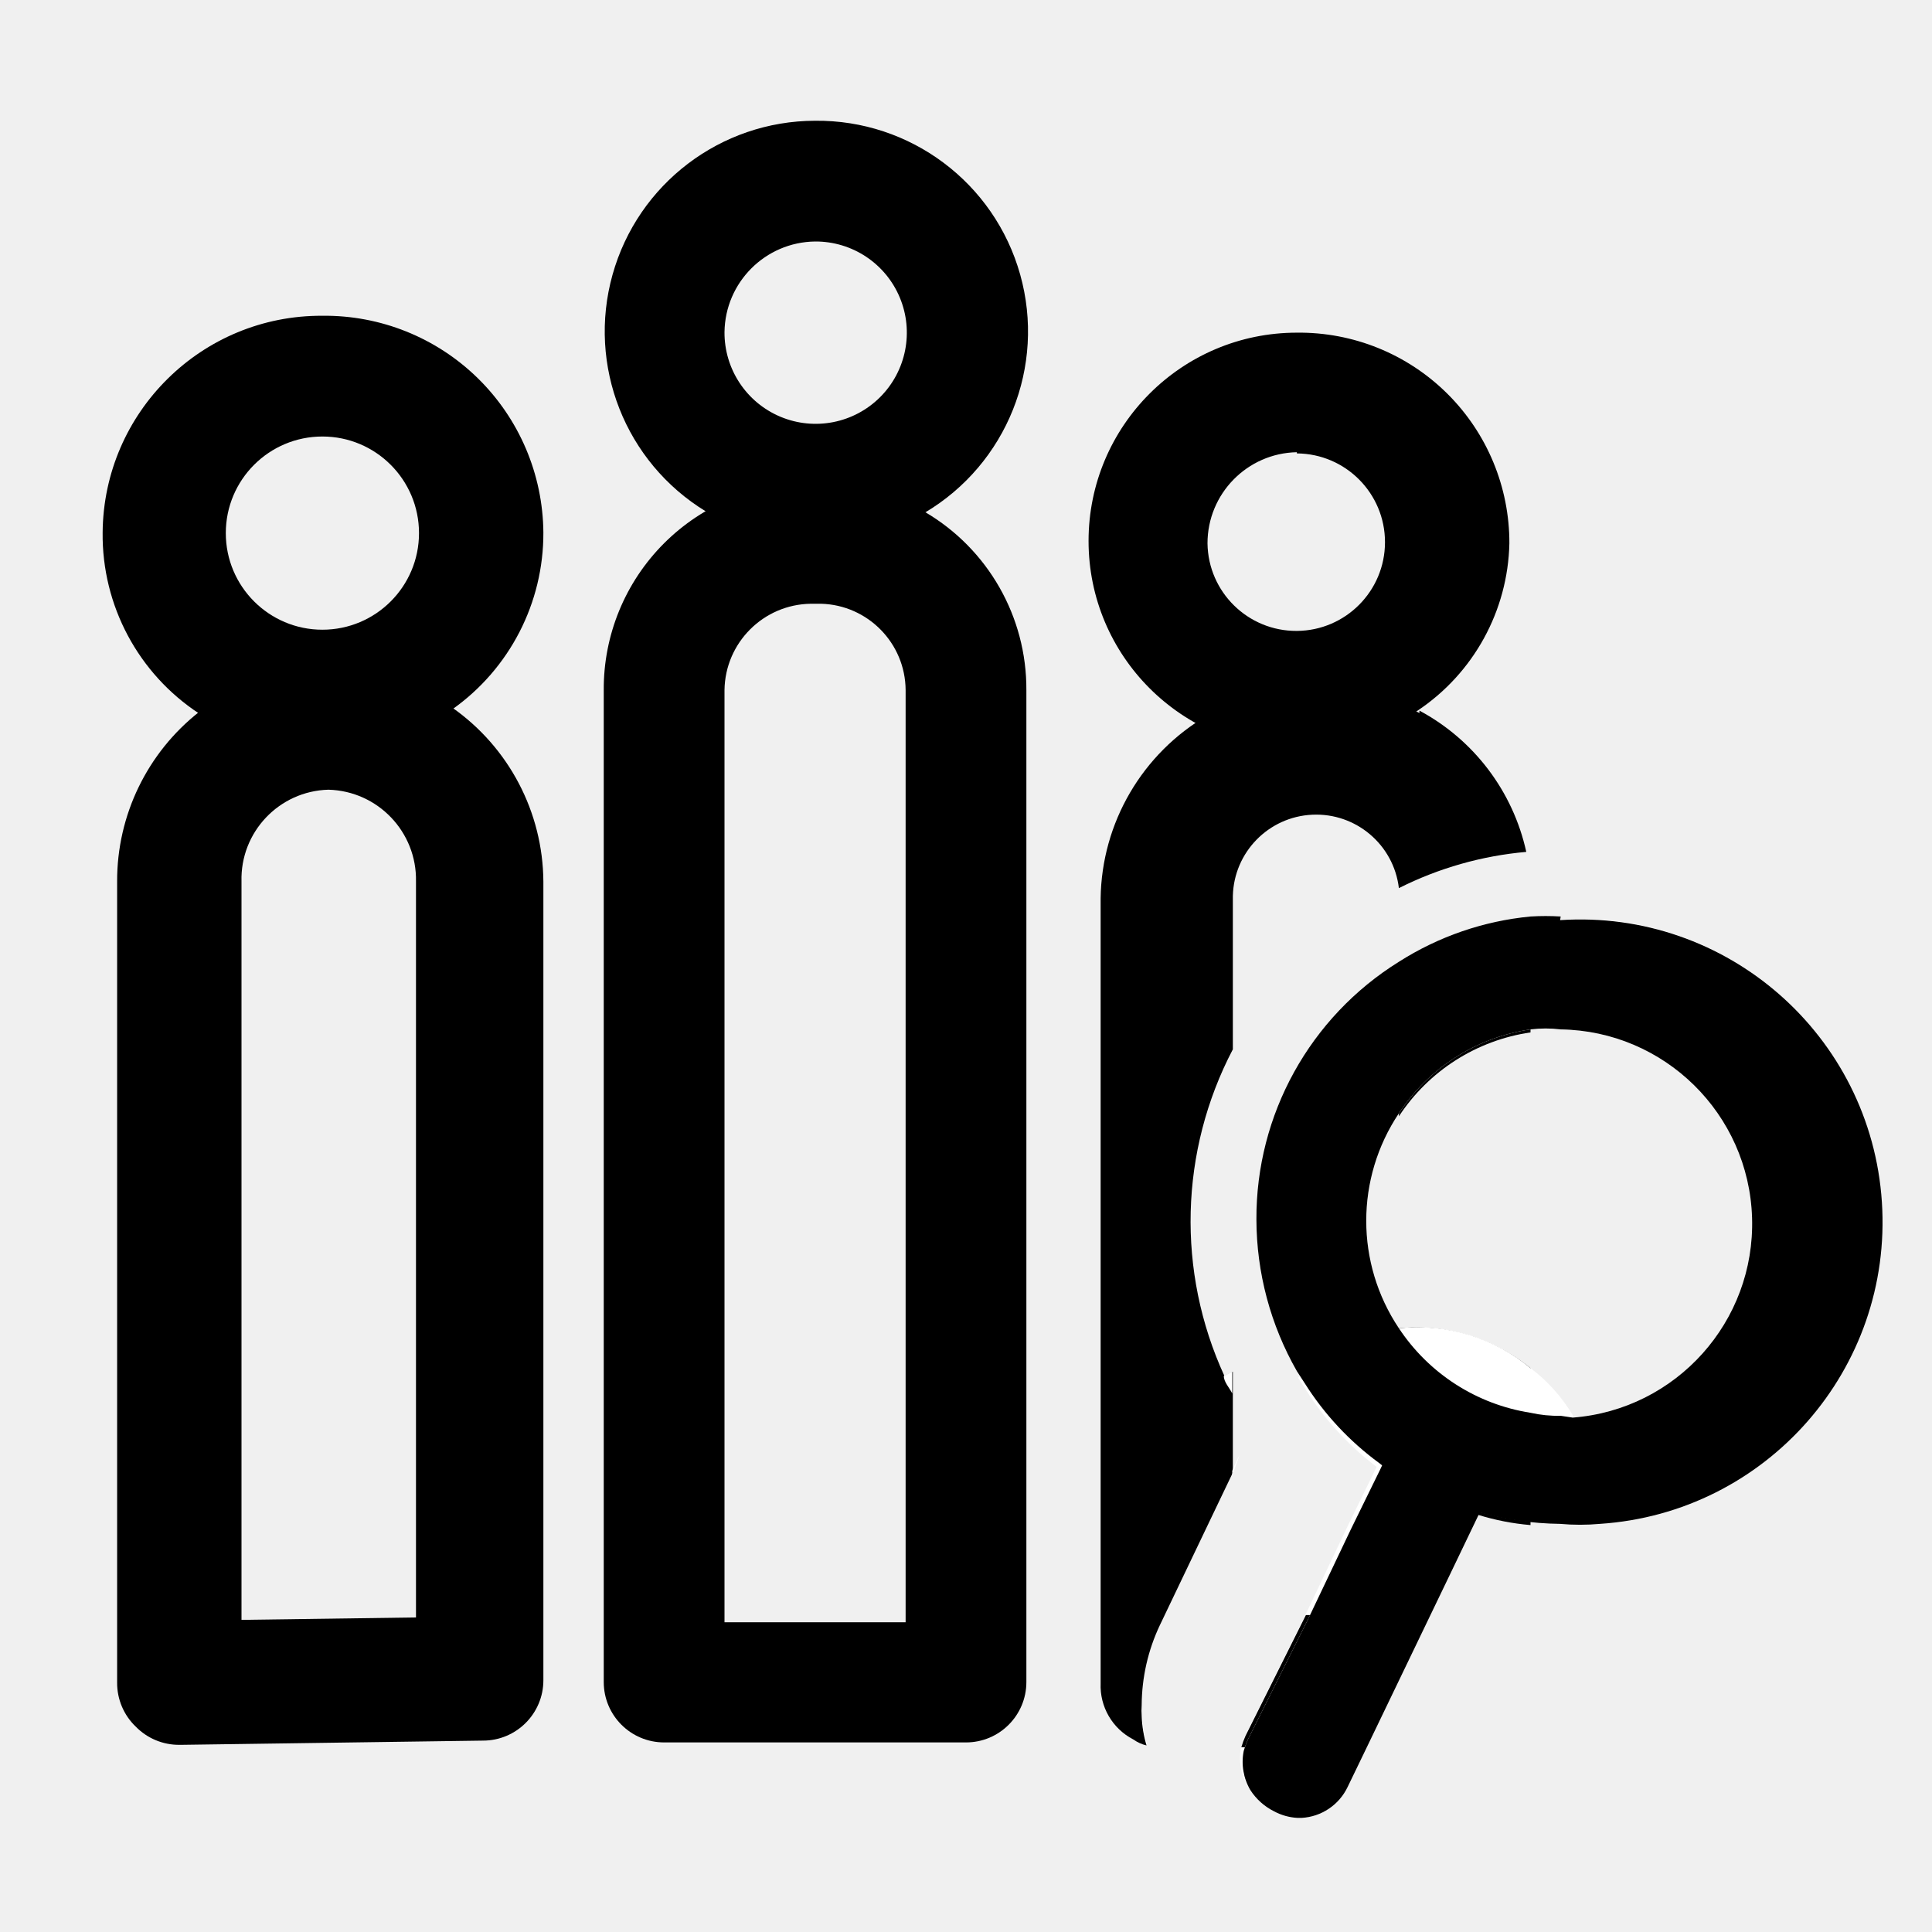
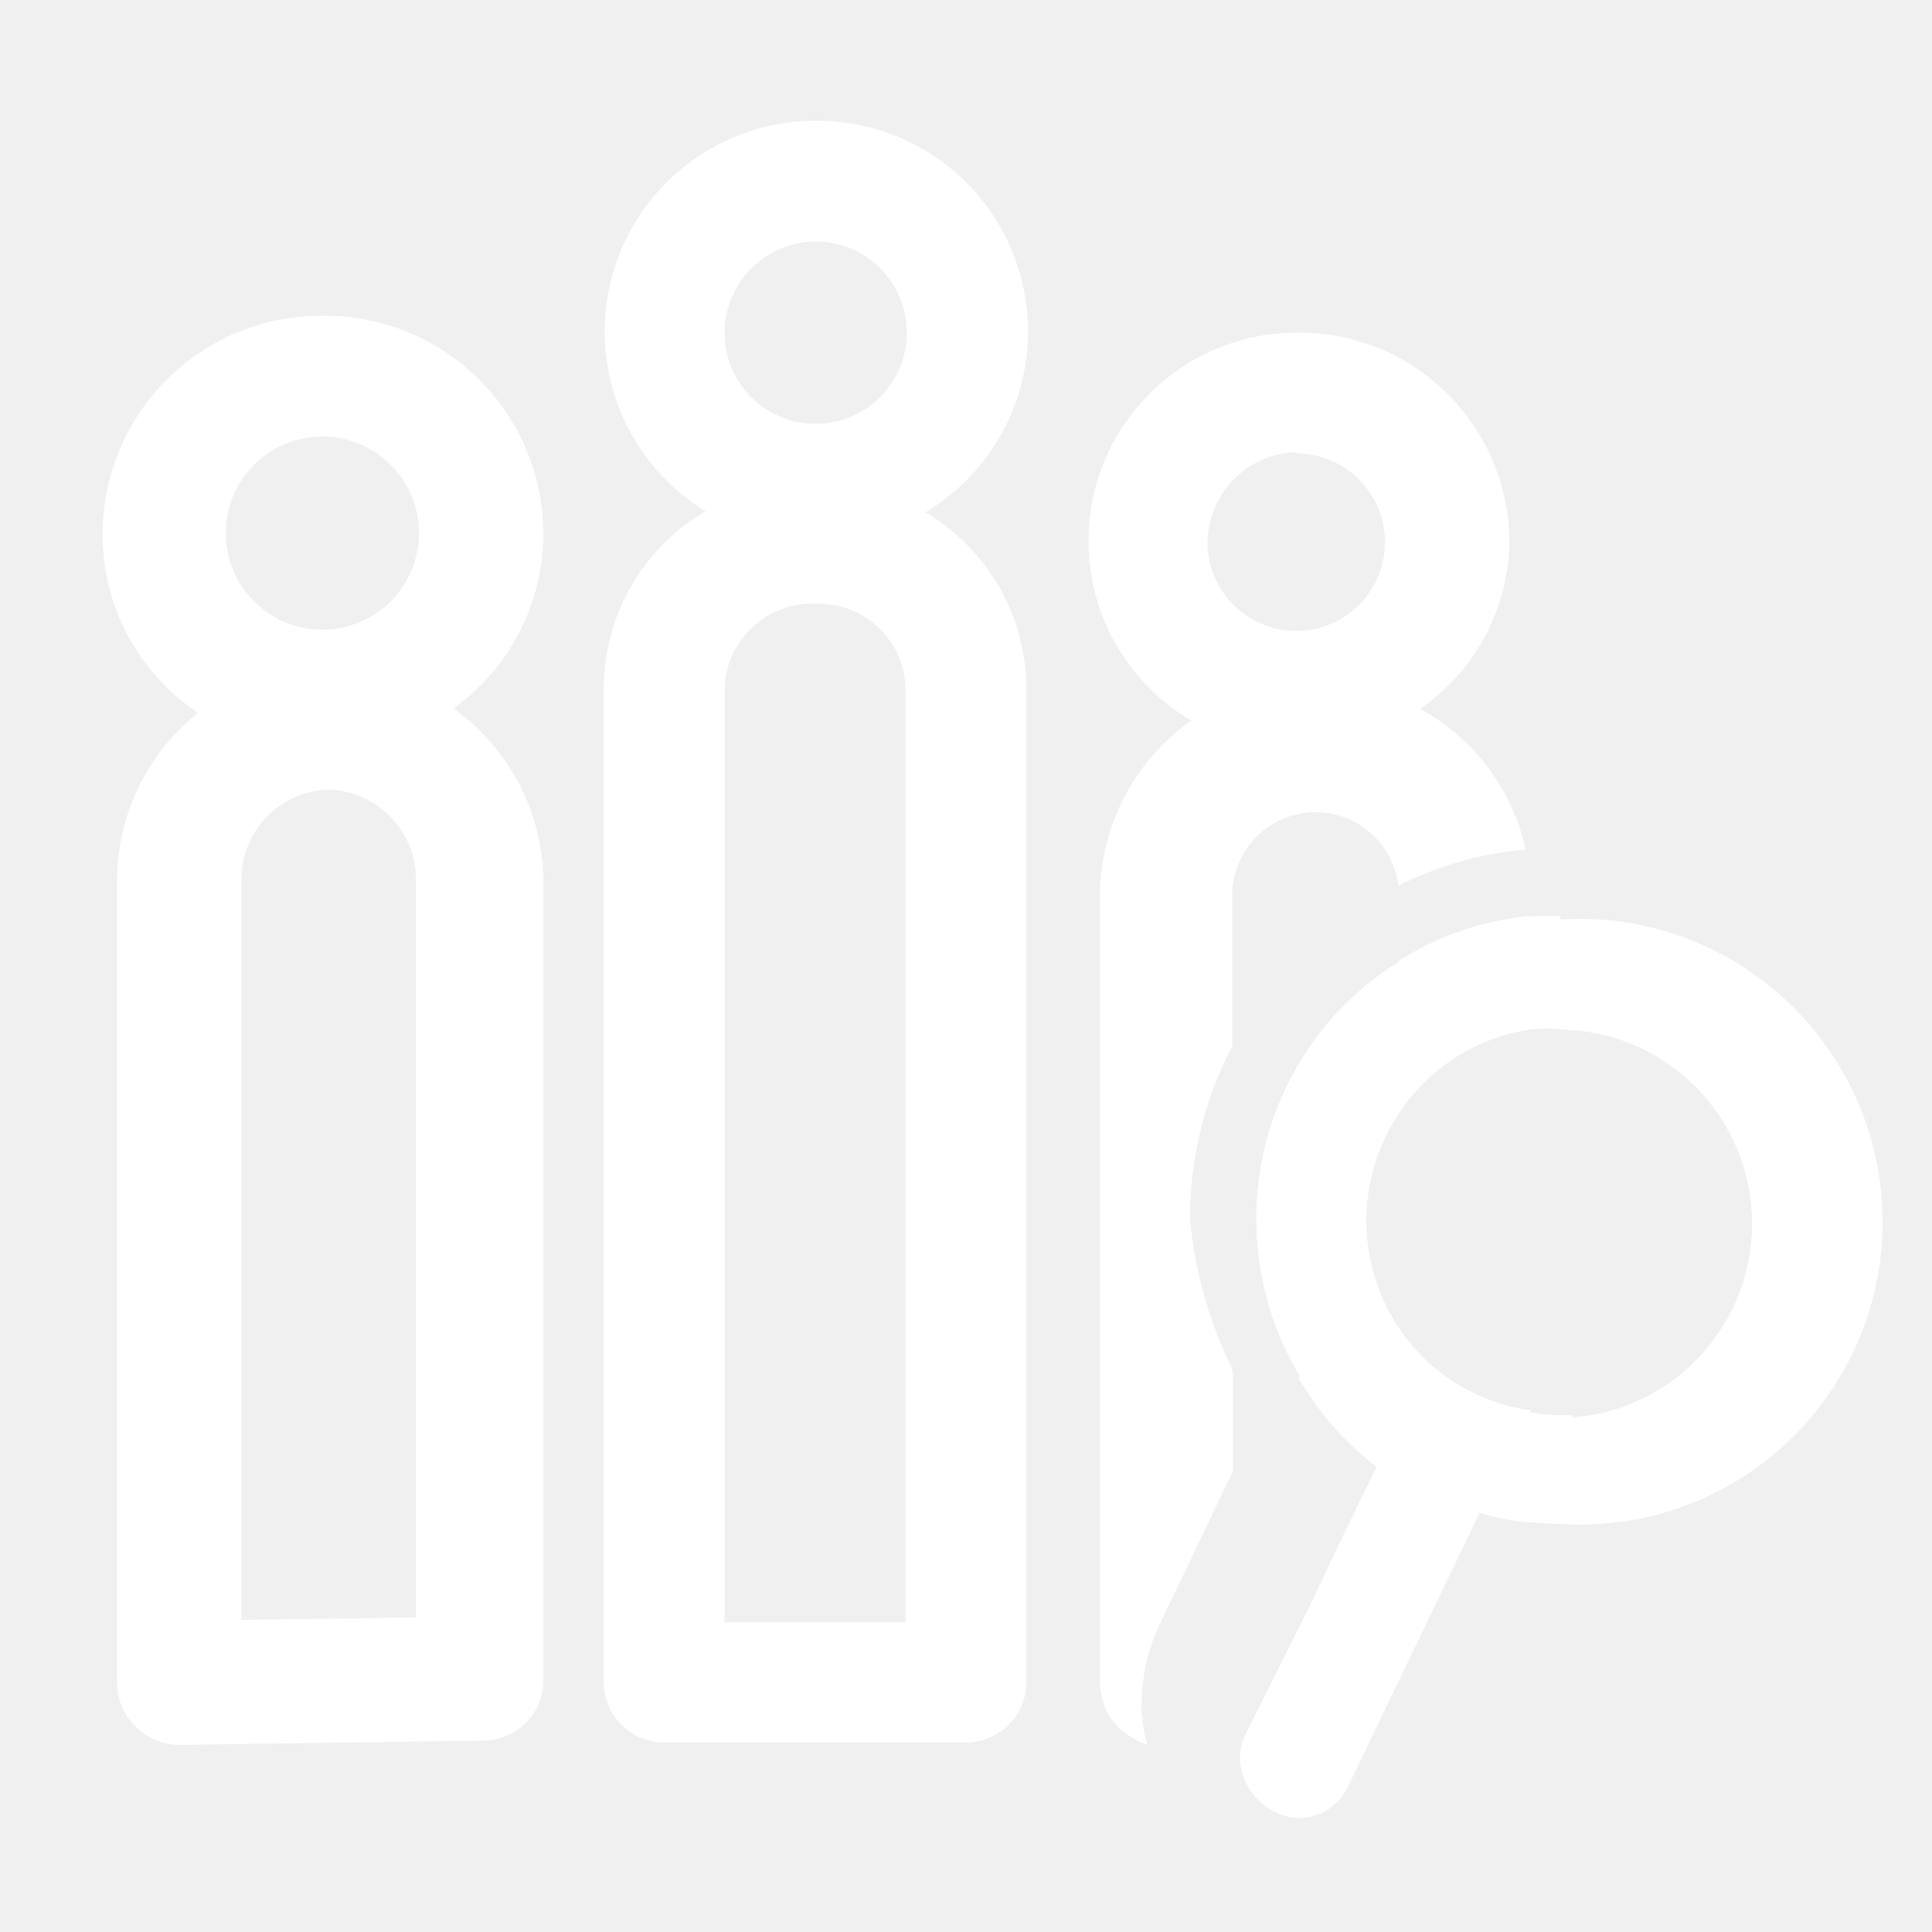
<svg xmlns="http://www.w3.org/2000/svg" id="Warstwa_1" data-name="Warstwa 1" viewBox="0 0 32 32">
  <defs>
    <style>.cls-1{fill:#fff;}</style>
  </defs>
  <path class="cls-1" d="M19,28.89a.63.63,0,0,1-.22-.1l.14-.38A1.93,1.93,0,0,0,19,28.89Z" />
  <path class="cls-1" d="M22.33,25.3l-.55,1.47L21,29l-.26.67A.92.92,0,0,1,20.6,29a1.47,1.47,0,0,1,.07-.19l1-2Z" />
  <path class="cls-1" d="M20.76,23.65a0,0,0,0,0,0,0s0,0,0,0Z" />
-   <path class="cls-1" d="M20.41,24.36v.07l.12-.33Zm-.14-1.57a1,1,0,0,0-.46.51l-1.58,4.19v.37a1,1,0,0,0,.54.93.63.63,0,0,0,.22.1,1.93,1.93,0,0,1-.08-.48h0a1.22,1.22,0,0,1,0-.19,3.13,3.13,0,0,1,.3-1.32l1.21-2.53V22.72Zm2.93.78,0,0L23,23.48l-1.41-.54a4.83,4.83,0,0,0,1.23,1.32l-.49,1a0,0,0,0,1,0,0v0l-.7,1.47-1,2a1.47,1.47,0,0,0-.07.19.92.92,0,0,0,.11.67h0a1,1,0,0,0,.39.35.92.92,0,0,0,.39.09h.07a.41.41,0,0,0,0-.09L22,29l.82-2.18.36-1v0l.4-1h0A.93.93,0,0,0,23.2,23.57Zm-2.46.07s0,0,0,0a0,0,0,0,1,0,0Z" />
-   <path d="M15.32,8.48A3.33,3.33,0,0,0,13.6,8h-.17A3.41,3.41,0,0,0,10,11.43V27.86a1,1,0,0,0,1,1h5a1,1,0,0,0,1-1V11.43A3.4,3.4,0,0,0,15.32,8.48ZM15,26.87H12V11.43A1.45,1.45,0,0,1,13.43,10h.17A1.44,1.44,0,0,1,15,11.43Z" />
-   <path d="M13.5,2a3.49,3.49,0,0,0-1.81,6.47A3.41,3.41,0,0,0,13.5,9a3.53,3.53,0,0,0,1.82-.51A3.49,3.49,0,0,0,13.5,2Zm0,2A1.51,1.51,0,1,1,12,5.5,1.52,1.52,0,0,1,13.5,4Z" />
-   <path d="M7.49,11.72a3.39,3.39,0,0,0-4.19.07A3.56,3.56,0,0,0,1.94,14.6V27.87a1,1,0,0,0,.31.73,1,1,0,0,0,.72.3H3l5-.07a1,1,0,0,0,1-1V14.6A3.55,3.55,0,0,0,7.49,11.72Zm-.6,15.07L4,26.83V14.6a1.48,1.48,0,0,1,1.44-1.52A1.49,1.49,0,0,1,6.89,14.6Z" />
-   <path d="M5.34,5.23A3.62,3.62,0,0,0,1.7,8.82a3.54,3.54,0,0,0,1.6,3,3.68,3.68,0,0,0,4.19-.07A3.57,3.57,0,0,0,9,8.82,3.62,3.62,0,0,0,5.34,5.23Zm0,2a1.6,1.6,0,1,1,0,3.2,1.6,1.6,0,1,1,0-3.2Z" />
-   <path d="M21.48,5.51a3.45,3.45,0,1,0,0,6.9,3.52,3.52,0,0,0,2-.64A3.42,3.42,0,0,0,25,9,3.48,3.48,0,0,0,21.48,5.51Zm0,2A1.47,1.47,0,1,1,20,9,1.51,1.51,0,0,1,21.48,7.49Z" />
-   <path d="M23.17,16v2.49a3.15,3.15,0,0,1,2.18-1.39V15.21A4.93,4.93,0,0,0,23.17,16Zm.34-4.19a3.56,3.56,0,0,0-5.28,3.07v13a1,1,0,0,0,.54.93.63.63,0,0,0,.22.1,1.93,1.93,0,0,1-.08-.48h0a1.22,1.22,0,0,1,0-.19,3.13,3.13,0,0,1,.3-1.32l1.21-2.53V22.72l-.14.07a6.14,6.14,0,0,1,.14-5.41V14.84a1.38,1.38,0,0,1,2.75-.13,5.83,5.83,0,0,1,2.11-.6A3.51,3.51,0,0,0,23.51,11.77ZM24.79,22.3A3,3,0,0,0,23.17,22v4.75H21.63l-1,2a1.47,1.47,0,0,0-.07.19h2L24,26.09l.48-1h0a4.07,4.07,0,0,0,.87.17V22.66A3,3,0,0,0,24.79,22.3Z" />
-   <polygon class="cls-1" points="20.53 24.1 20.41 24.43 20.41 24.36 20.53 24.1" />
-   <path class="cls-1" d="M26.52,25a1,1,0,0,1,0,.17,3.67,3.67,0,0,1-.66,0,5.22,5.22,0,0,1-1.37-.2h0l-.48,1L22.61,29l-.29.6a.9.9,0,0,1-.76.51h-.07A.92.92,0,0,1,21.1,30a1,1,0,0,1-.39-.35h0A.92.92,0,0,1,20.6,29a1.47,1.47,0,0,1,.07-.19l1-2,.7-1.47v0a0,0,0,0,0,0,0l.49-1a4.83,4.83,0,0,1-1.23-1.32l-.13-.2a2.53,2.53,0,0,1,.69-.44.2.2,0,0,1,.08,0,2.91,2.91,0,0,1,.92-.24,2.92,2.92,0,0,1,2.18.64,2.73,2.73,0,0,1,.7.78,2.62,2.62,0,0,1,.37.88.12.12,0,0,1,0,.08A2.36,2.36,0,0,1,26.52,25Z" />
-   <path class="cls-1" d="M20.27,22.79c0,.1.09.19.14.29v-.36Zm5.58-7.61a4.08,4.08,0,0,0-.5,0,4.93,4.93,0,0,0-2.18.75,5,5,0,0,0-2.36,4.27,5.09,5.09,0,0,0,.67,2.51l.13.2a4.83,4.83,0,0,0,1.23,1.32l-.49,1a6.07,6.07,0,0,0,.82.48h0a7.16,7.16,0,0,0,.81.32l.48-1h0a5.22,5.22,0,0,0,1.37.2,3.67,3.67,0,0,0,.66,0,5,5,0,0,0-.66-10Zm.59,9.22a2.88,2.88,0,0,1-.59.05,4.07,4.07,0,0,1-.5,0,2.27,2.27,0,0,1-.53-.11h0a3.8,3.8,0,0,1-1.58-.79s0,0-.06,0a4.08,4.08,0,0,1-1-1.18,4.21,4.21,0,0,1,1-5.32,4.19,4.19,0,0,1,2.68-1,4.21,4.21,0,0,1,.59,8.39Zm-5.7-.76s0,0,0,0a0,0,0,0,1,0,0Z" />
-   <path class="cls-1" d="M25.85,16.1a4.11,4.11,0,0,0-2.68,1,4.11,4.11,0,0,0,0,6.28l.11.09a4,4,0,0,0,1.55.77,3,3,0,0,0,.52.1,4.07,4.07,0,0,0,.5,0,3.56,3.56,0,0,0,.57,0,4.13,4.13,0,0,0-.57-8.22Zm.2,7.34a2.73,2.73,0,0,0-.7-.78A2.92,2.92,0,0,0,23.17,22h0a3.2,3.2,0,0,1,0-3.56,3.15,3.15,0,0,1,2.18-1.39,2.07,2.07,0,0,1,.5,0,3.22,3.22,0,0,1,.2,6.43Z" />
-   <path d="M25.85,15.18a4.08,4.08,0,0,0-.5,0,4.93,4.93,0,0,0-2.18.75,5,5,0,0,0-2.36,4.27,5.09,5.09,0,0,0,.67,2.51l.13.2a4.83,4.83,0,0,0,1.23,1.32,2.44,2.44,0,0,0,.33.23,3.31,3.31,0,0,0,.41.23,4,4,0,0,0,.89.35h0a5.22,5.22,0,0,0,1.37.2,3.67,3.67,0,0,0,.66,0,5,5,0,0,0-.66-10Zm0,8.27a2.07,2.07,0,0,1-.5-.05A3.21,3.21,0,0,1,23.17,22h0a3.2,3.2,0,0,1,0-3.56,3.15,3.15,0,0,1,2.18-1.39,2.07,2.07,0,0,1,.5,0,3.22,3.22,0,0,1,.2,6.43Z" />
-   <path d="M24.83,24.23s0,.06,0,.08h0a.6.6,0,0,1-.06.19l-.27.57h0l-.48,1L22.61,29l-.29.6a.9.9,0,0,1-.76.51h-.07A.92.92,0,0,1,21.1,30a1,1,0,0,1-.39-.35h0A.92.92,0,0,1,20.6,29a1.47,1.47,0,0,1,.07-.19l1-2,.7-1.47,0,0,.49-1,.26-.55a.61.61,0,0,1,.07-.1h0s0,0,0,0a.06.06,0,0,1,0-.05l.05-.06a.91.91,0,0,1,1-.18A.92.92,0,0,1,24.83,24.23Z" />
+   <path class="cls-1" d="M20.53,24.1m-.26-1.31a1,1,0,0,0-.46.51l-1.58,4.19v.37a1,1,0,0,0,.54.93.63.63,0,0,0,.22.1,1.93,1.93,0,0,1-.08-.48h0a1.22,1.22,0,0,1,0-.19,3.13,3.13,0,0,1,.3-1.32l1.21-2.53V22.72Zm2.93.78,0,0L23,23.48l-1.41-.54a4.83,4.83,0,0,0,1.23,1.32l-.49,1a0,0,0,0,1,0,0v0l-.7,1.47-1,2a1.47,1.47,0,0,0-.07.19.92.92,0,0,0,.11.67h0a1,1,0,0,0,.39.35.92.92,0,0,0,.39.09h.07a.41.41,0,0,0,0-.09L22,29l.82-2.18.36-1v0l.4-1h0A.93.93,0,0,0,23.2,23.57Z" />
+   <path class="cls-1" d="M15.32,8.48A3.33,3.33,0,0,0,13.6,8h-.17A3.41,3.41,0,0,0,10,11.43V27.86a1,1,0,0,0,1,1h5a1,1,0,0,0,1-1V11.43A3.4,3.4,0,0,0,15.32,8.48ZM15,26.87H12V11.43A1.45,1.45,0,0,1,13.43,10h.17A1.44,1.44,0,0,1,15,11.43Z" />
+   <path class="cls-1" d="M13.5,2a3.49,3.49,0,0,0-1.81,6.47A3.41,3.41,0,0,0,13.5,9a3.53,3.53,0,0,0,1.82-.51A3.49,3.49,0,0,0,13.5,2Zm0,2A1.51,1.51,0,1,1,12,5.5,1.52,1.52,0,0,1,13.5,4Z" />
+   <path class="cls-1" d="M7.49,11.72a3.39,3.39,0,0,0-4.19.07A3.56,3.56,0,0,0,1.94,14.6V27.87a1,1,0,0,0,.31.73,1,1,0,0,0,.72.3H3l5-.07a1,1,0,0,0,1-1V14.6A3.55,3.55,0,0,0,7.49,11.72Zm-.6,15.07L4,26.83V14.6a1.48,1.48,0,0,1,1.44-1.52A1.49,1.49,0,0,1,6.89,14.6Z" />
+   <path class="cls-1" d="M5.34,5.23A3.62,3.62,0,0,0,1.7,8.82a3.54,3.54,0,0,0,1.6,3,3.68,3.68,0,0,0,4.19-.07A3.57,3.57,0,0,0,9,8.82,3.62,3.62,0,0,0,5.34,5.23Zm0,2a1.6,1.6,0,1,1,0,3.2,1.6,1.6,0,1,1,0-3.2Z" />
+   <path class="cls-1" d="M21.48,5.51a3.45,3.45,0,1,0,0,6.9,3.52,3.52,0,0,0,2-.64A3.42,3.42,0,0,0,25,9,3.48,3.48,0,0,0,21.48,5.51Zm0,2A1.47,1.47,0,1,1,20,9,1.51,1.51,0,0,1,21.48,7.49Z" />
+   <path class="cls-1" d="M23.16,15.92v2.49A3.15,3.15,0,0,1,25.34,17V15.17A4.93,4.93,0,0,0,23.16,15.92Zm.34-4.19a3.56,3.56,0,0,0-5.28,3.07v13a1,1,0,0,0,.54.93.63.63,0,0,0,.22.1,1.93,1.93,0,0,1-.08-.48h0a1.22,1.22,0,0,1,0-.19,3.13,3.13,0,0,1,.3-1.32l1.21-4.17a7,7,0,0,1-.7-2.49,6.13,6.13,0,0,1,.7-2.85V14.8a1.38,1.38,0,0,1,2.75-.13,5.83,5.83,0,0,1,2.11-.6A3.51,3.51,0,0,0,23.5,11.73ZM23.16,22v4.75H21.62l-1,2a1.47,1.47,0,0,0-.07.19h2L24,26.05l.48-1h0a4.07,4.07,0,0,0,.87.17V23.36A3.21,3.21,0,0,1,23.16,22Z" />
+   <path class="cls-1" d="M26.52,25a1,1,0,0,1,0,.17,3.67,3.67,0,0,1-.66,0,5.22,5.22,0,0,1-1.37-.2h0l-.48,1L22.61,29l-.29.6a.9.9,0,0,1-.76.51h-.07A.92.92,0,0,1,21.1,30a1,1,0,0,1-.39-.35h0A.92.92,0,0,1,20.6,29a1.47,1.47,0,0,1,.07-.19l1-2,.7-1.47v0a0,0,0,0,0,0,0l.49-1a4.83,4.83,0,0,1-1.23-1.32l-.13-.2a2.53,2.53,0,0,1,.69-.44.2.2,0,0,1,.08,0,2.91,2.91,0,0,1,.92-.24,3.21,3.21,0,0,0,2.18,1.38,2.07,2.07,0,0,0,.5.05H26a2.62,2.62,0,0,1,.37.88.12.12,0,0,1,0,.08A2.36,2.36,0,0,1,26.52,25Z" />
+   <path class="cls-1" d="M20.27,22.79c0,.1.09.19.14.29v-.36Zm5.58-7.61a4.08,4.08,0,0,0-.5,0,4.93,4.93,0,0,0-2.18.75,5,5,0,0,0-2.36,4.27,5.09,5.09,0,0,0,.67,2.51l.13.2a4.83,4.83,0,0,0,1.23,1.32l-.49,1a6.07,6.07,0,0,0,.82.48h0a7.16,7.16,0,0,0,.81.32l.48-1h0a5.22,5.22,0,0,0,1.37.2,3.67,3.67,0,0,0,.66,0,5,5,0,0,0-.66-10Zm.59,9.22a2.88,2.88,0,0,1-.59.05,4.07,4.07,0,0,1-.5,0,2.27,2.27,0,0,1-.53-.11h0a3.8,3.8,0,0,1-1.58-.79s0,0-.06,0a4.08,4.08,0,0,1-1-1.18,4.21,4.21,0,0,1,1-5.32,4.19,4.19,0,0,1,2.68-1,4.21,4.21,0,0,1,.59,8.39Zm-5.7-.76s0,0,0,0A0,0,0,0,0,20.74,23.64Z" />
+   <path class="cls-1" d="M25.85,16.1a4.11,4.11,0,0,0-2.68,1,4.11,4.11,0,0,0,0,6.28l.11.09a4,4,0,0,0,1.55.77,3,3,0,0,0,.52.1,4.07,4.07,0,0,0,.5,0,3.56,3.56,0,0,0,.57,0,4.13,4.13,0,0,0-.57-8.22Zm.2,7.34h-.2a2.07,2.07,0,0,1-.5-.05A3.21,3.21,0,0,1,23.17,22h0a3.2,3.2,0,0,1,0-3.56,3.15,3.15,0,0,1,2.18-1.39,2.07,2.07,0,0,1,.5,0,3.22,3.22,0,0,1,.2,6.43Z" />
+   <path class="cls-1" d="M25.85,15.18a4.08,4.08,0,0,0-.5,0,4.93,4.93,0,0,0-2.18.75,5,5,0,0,0-2.36,4.27,5.09,5.09,0,0,0,.67,2.51l.13.2a4.83,4.83,0,0,0,1.23,1.32,2.44,2.44,0,0,0,.33.23,3.31,3.31,0,0,0,.41.23,4,4,0,0,0,.89.35h0a5.22,5.22,0,0,0,1.37.2,3.67,3.67,0,0,0,.66,0,5,5,0,0,0-.66-10Zm0,8.27a2.07,2.07,0,0,1-.5-.05A3.21,3.21,0,0,1,23.17,22h0a3.2,3.2,0,0,1,0-3.56,3.15,3.15,0,0,1,2.18-1.39,2.07,2.07,0,0,1,.5,0,3.22,3.22,0,0,1,.2,6.43Z" />
+   <path class="cls-1" d="M24.83,24.23s0,.06,0,.08h0a.6.6,0,0,1-.06.19l-.27.57h0l-.48,1L22.61,29l-.29.6a.9.9,0,0,1-.76.51h-.07A.92.92,0,0,1,21.1,30a1,1,0,0,1-.39-.35h0A.92.92,0,0,1,20.6,29a1.47,1.47,0,0,1,.07-.19l1-2,.7-1.47,0,0,.49-1,.26-.55a.61.61,0,0,1,.07-.1h0s0,0,0,0a.06.06,0,0,1,0-.05l.05-.06a.91.91,0,0,1,1-.18A.92.92,0,0,1,24.83,24.23Z" />
</svg>
